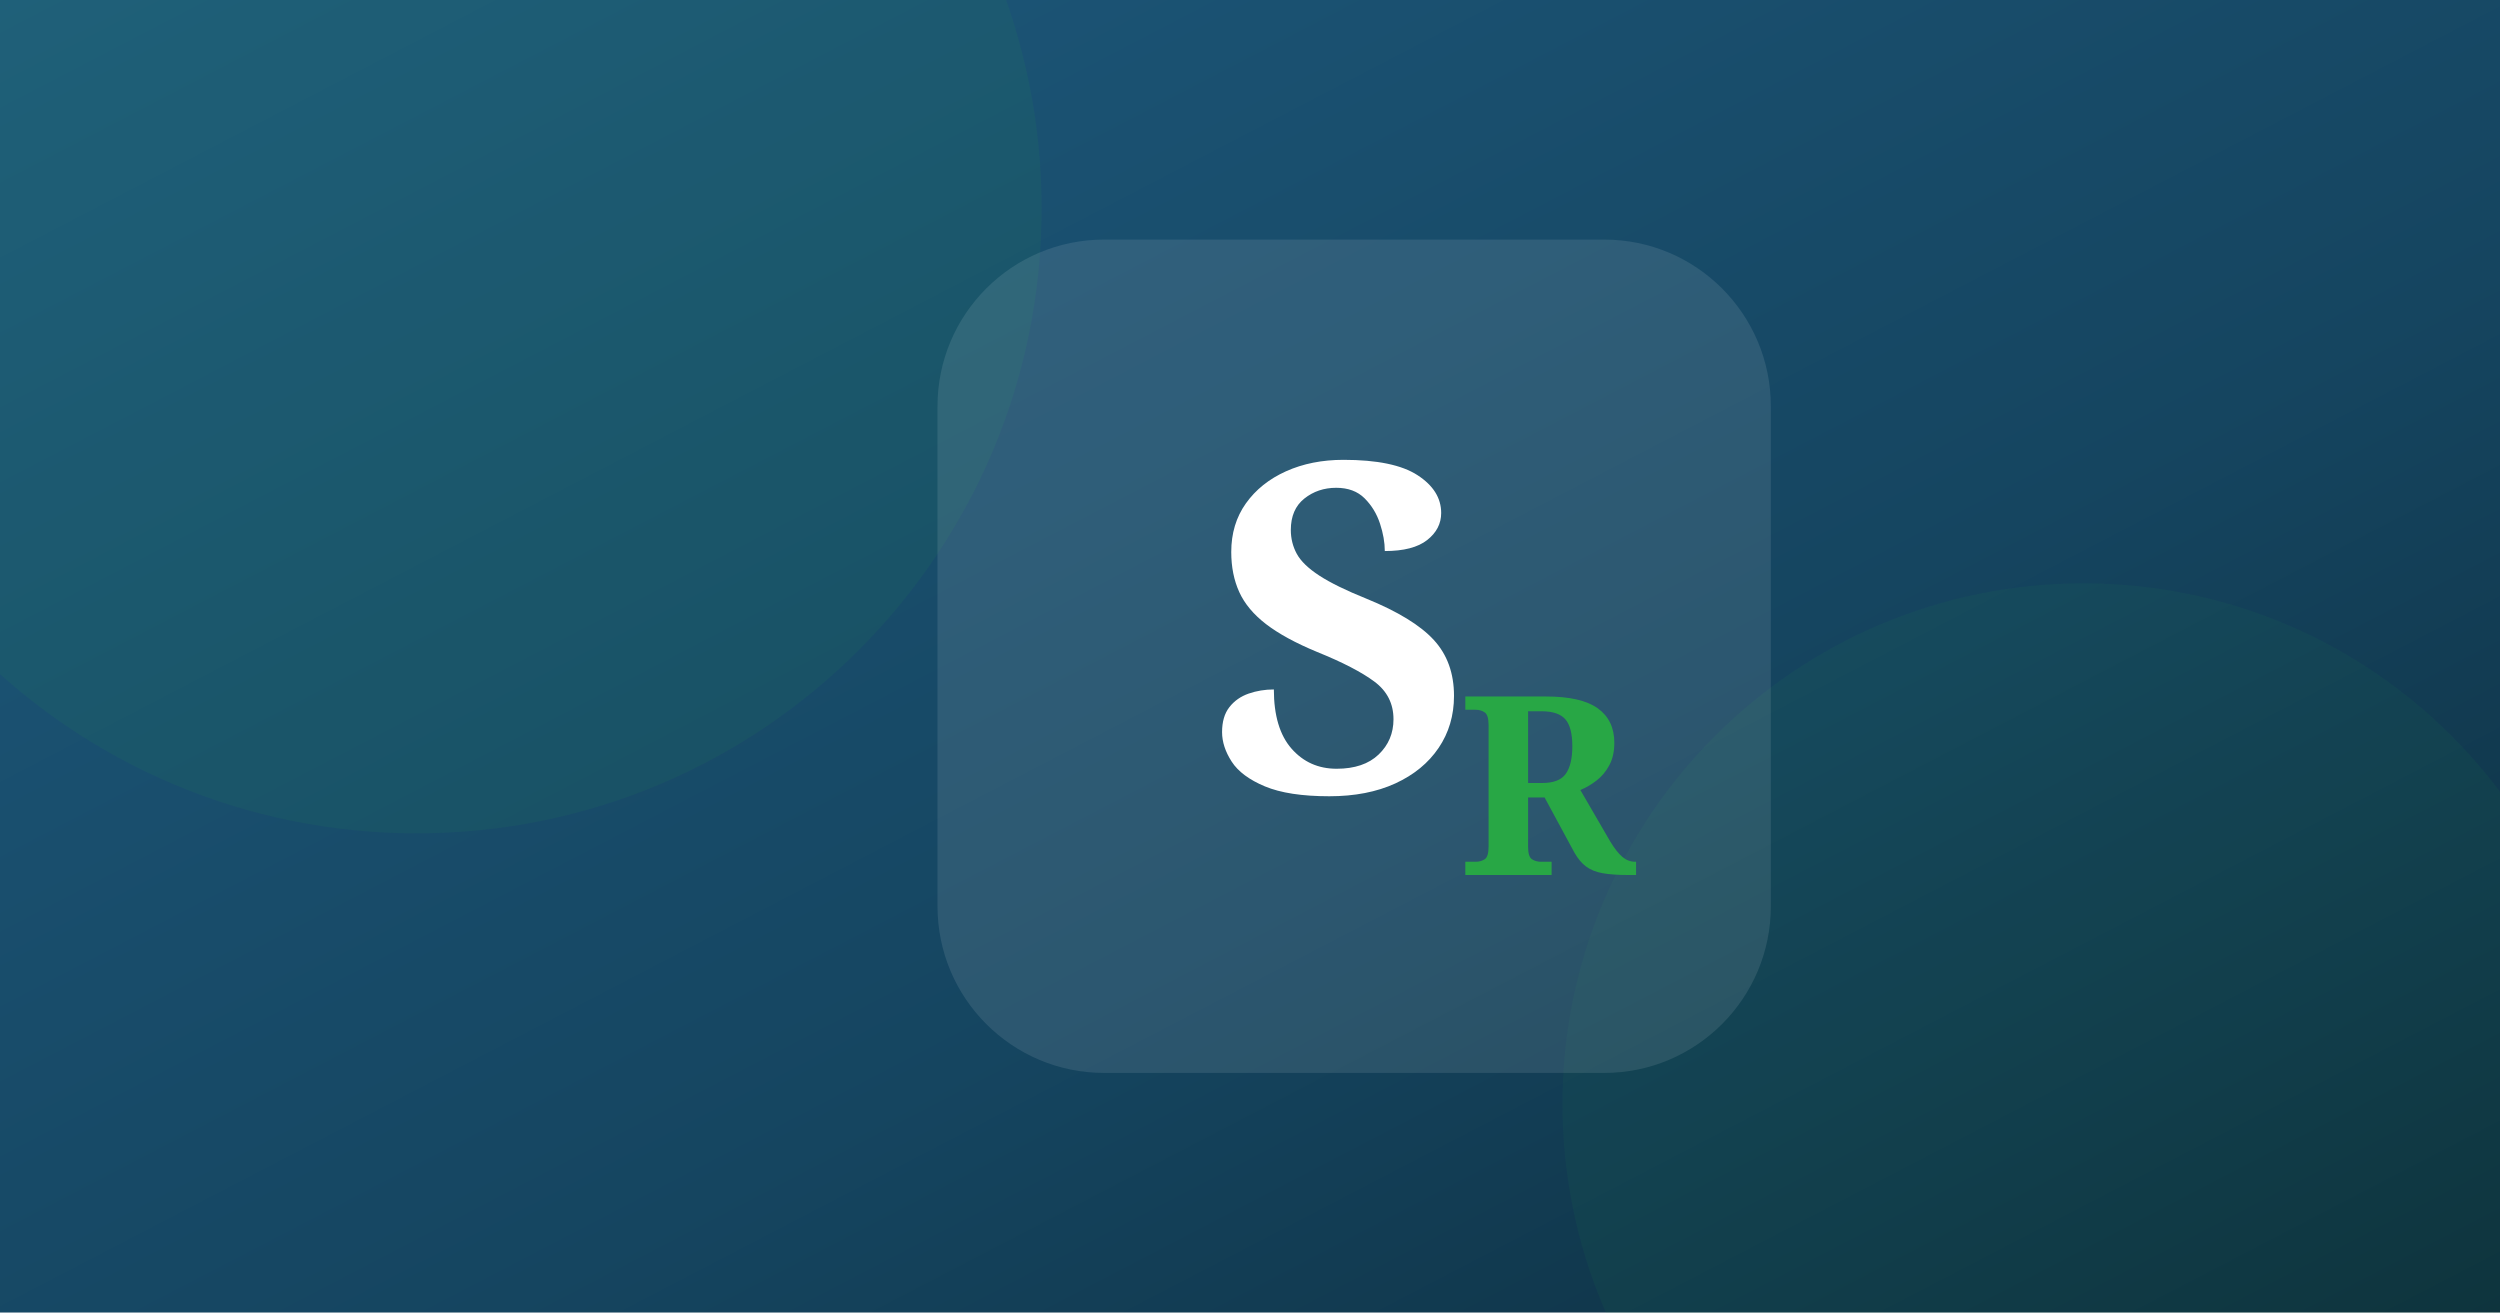
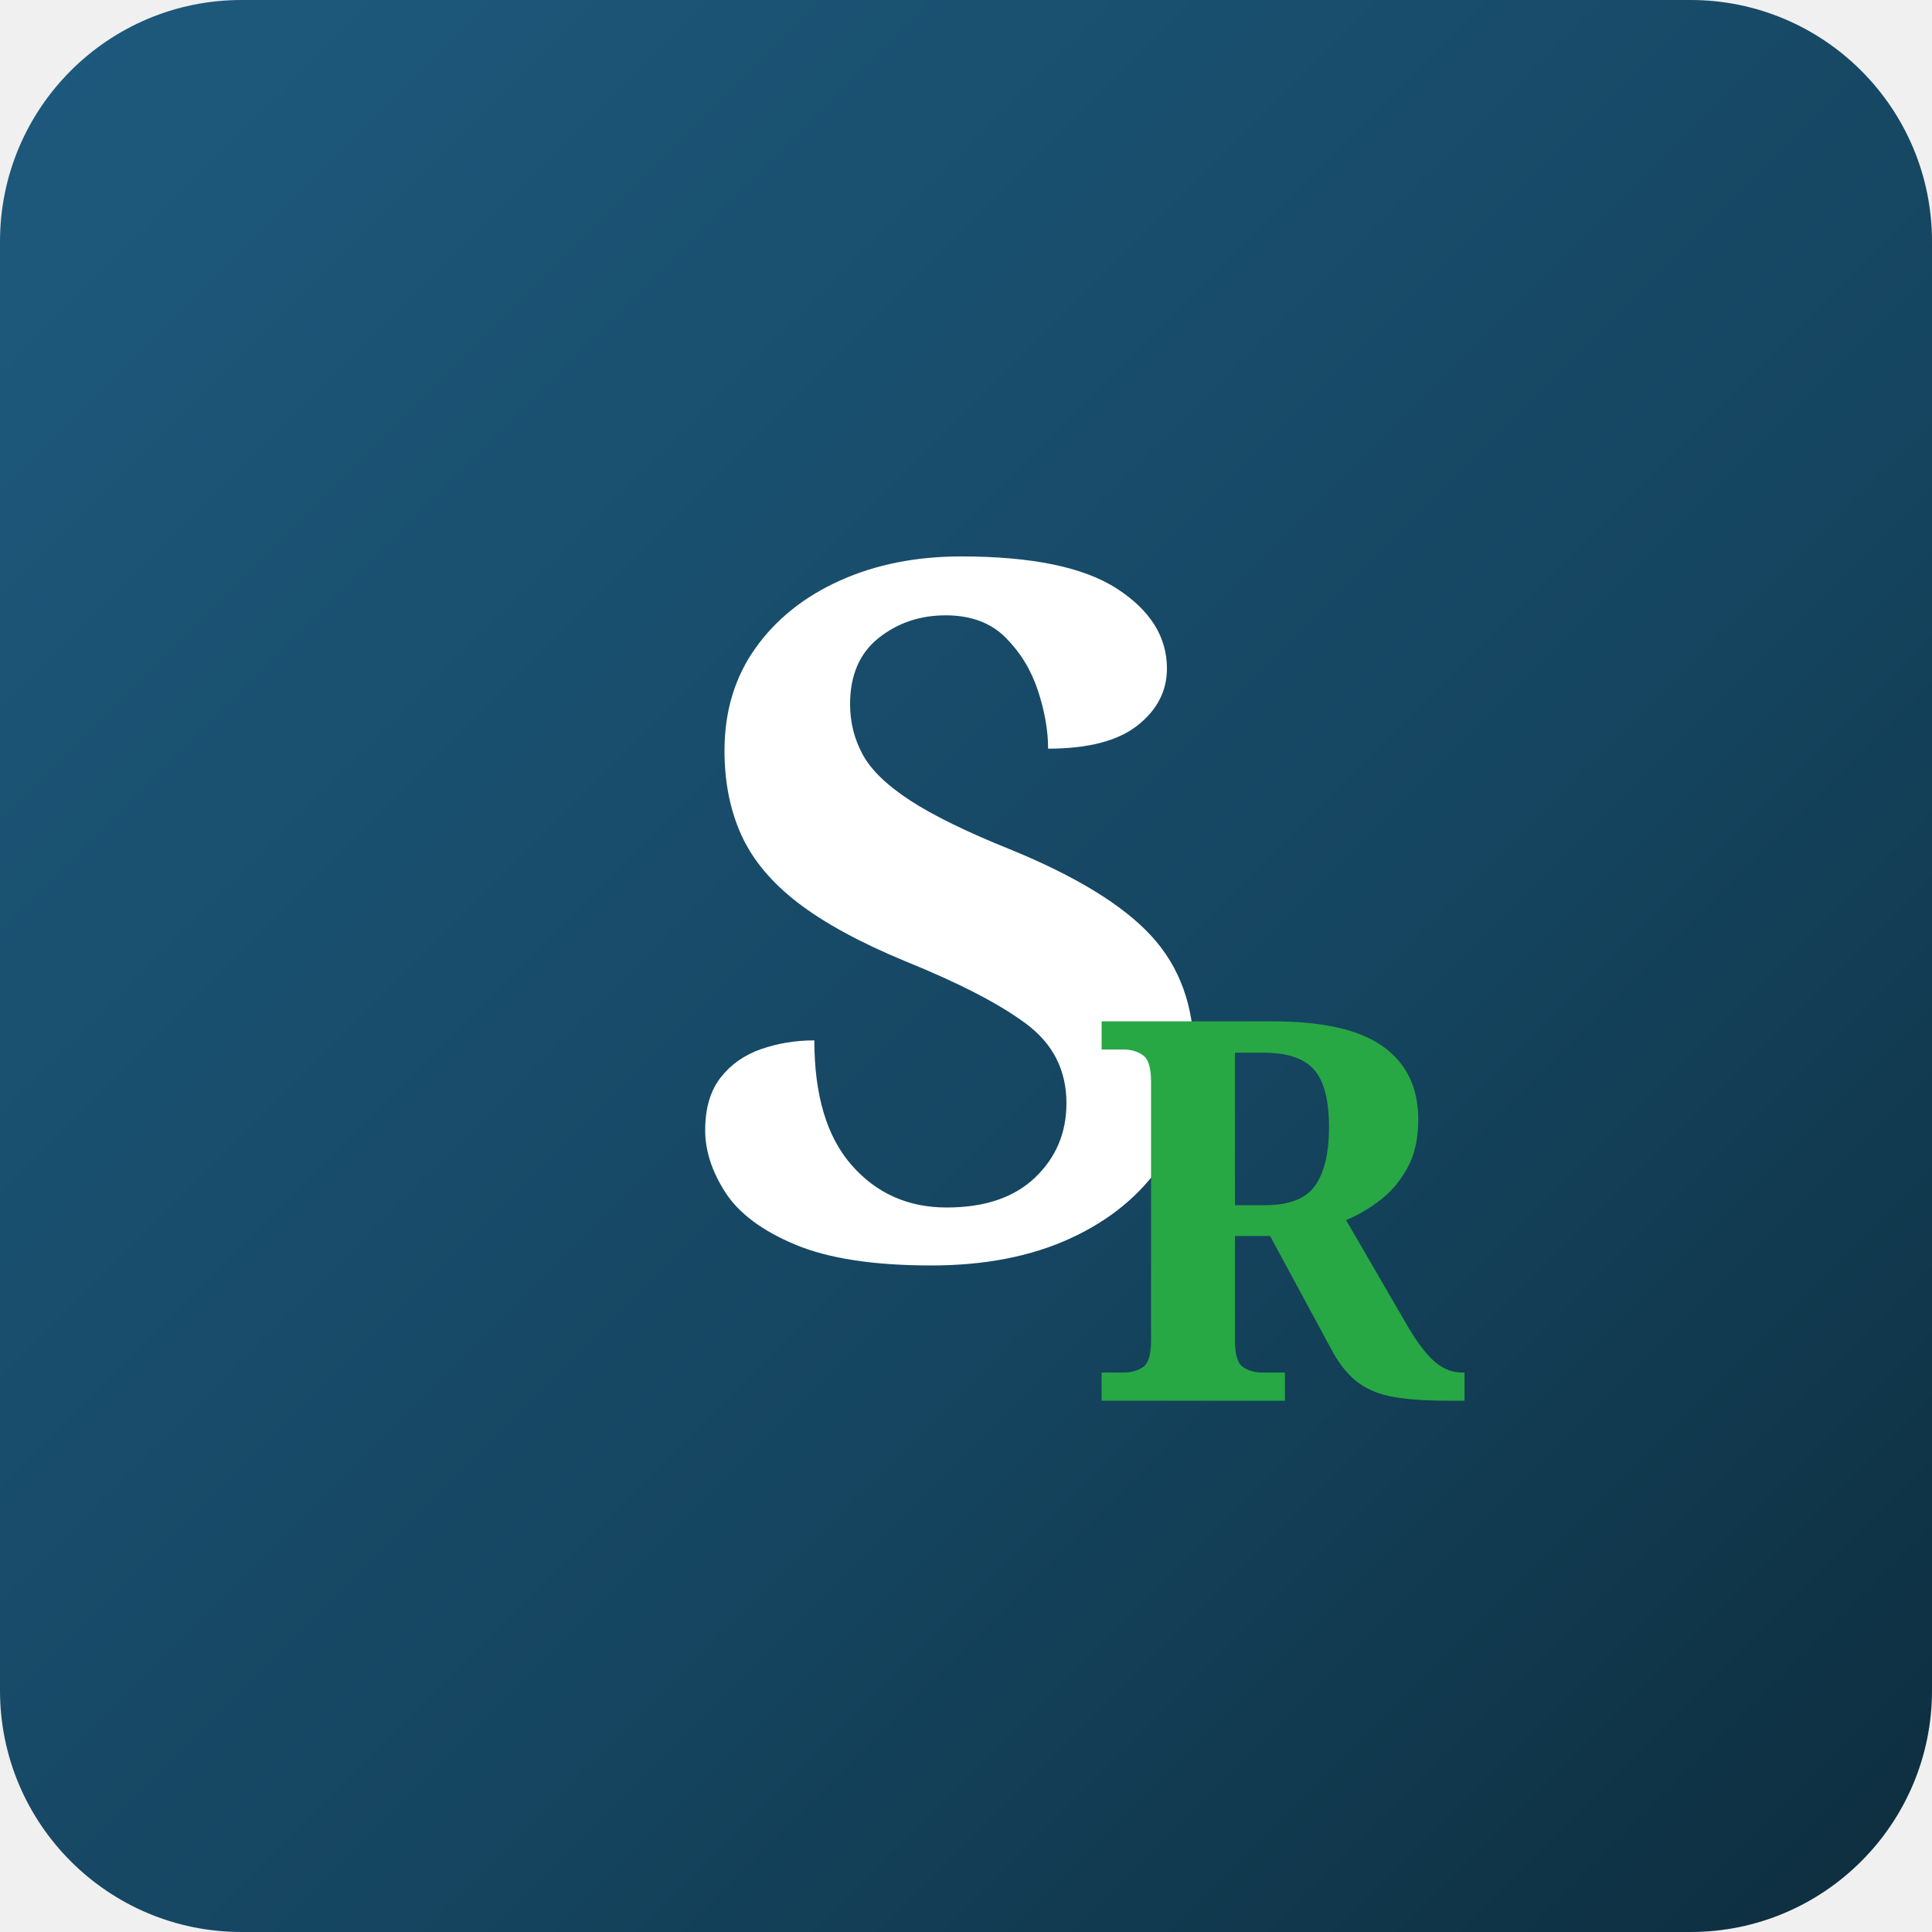
- <svg xmlns="http://www.w3.org/2000/svg" width="1200" height="630" viewBox="0 0 1200 630">
+ <svg xmlns="http://www.w3.org/2000/svg" width="800" height="800" viewBox="0 0 800 800">
  <defs>
    <linearGradient id="bgGradient" x1="0%" y1="0%" x2="100%" y2="100%">
      <stop offset="0%" style="stop-color:#1e5a7e" />
      <stop offset="60%" style="stop-color:#154560" />
      <stop offset="100%" style="stop-color:#0d2d3d" />
    </linearGradient>
  </defs>
-   <rect width="1200" height="630" fill="url(#bgGradient)" />
-   <circle cx="200" cy="100" r="300" fill="rgba(40, 167, 69, 0.08)" />
-   <circle cx="1000" cy="530" r="250" fill="rgba(40, 167, 69, 0.06)" />
-   <rect x="450" y="115" width="400" height="400" rx="80" fill="rgba(255,255,255,0.1)" />
-   <text x="580" y="380" font-family="Georgia, serif" font-size="220" font-weight="bold" fill="white">S</text>
-   <text x="700" y="420" font-family="Georgia, serif" font-size="120" font-weight="bold" fill="#28a745">R</text>
+   <rect width="800" height="800" rx="100" fill="url(#bgGradient)" />
+   <text x="280" y="520" font-family="Georgia, serif" font-size="400" font-weight="bold" fill="white">S</text>
+   <text x="450" y="580" font-family="Georgia, serif" font-size="220" font-weight="bold" fill="#28a745">R</text>
</svg>
